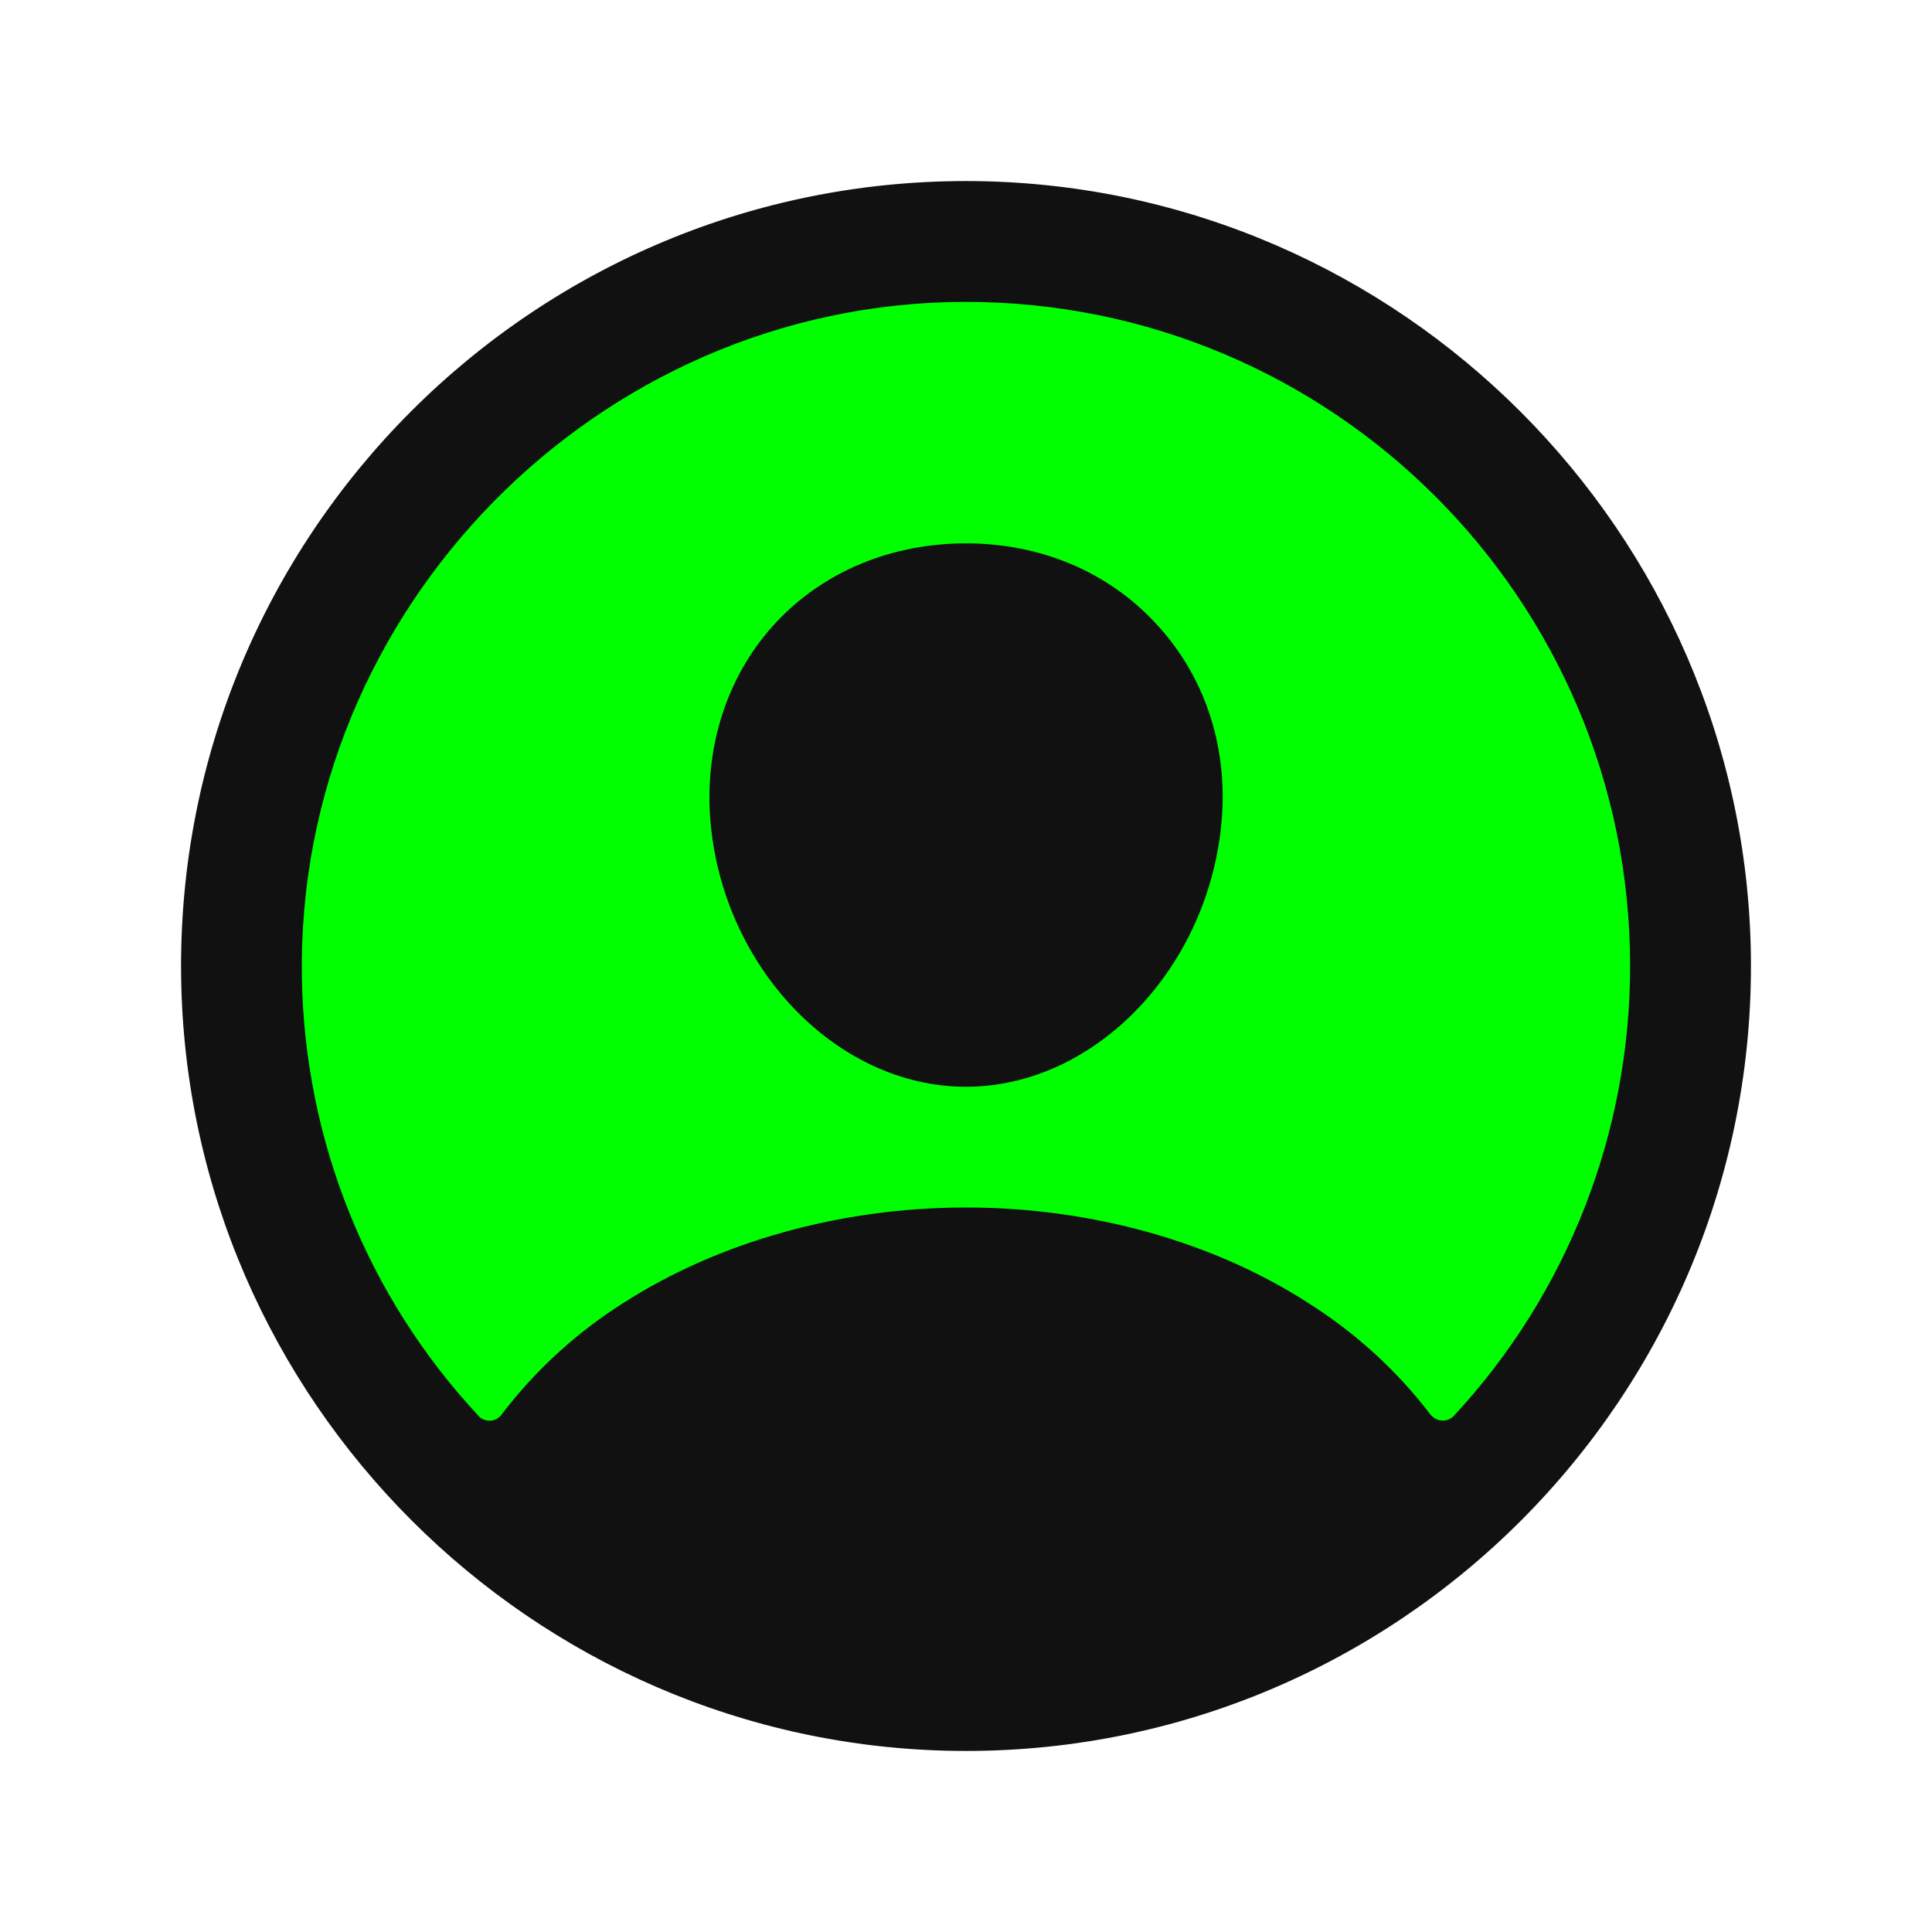
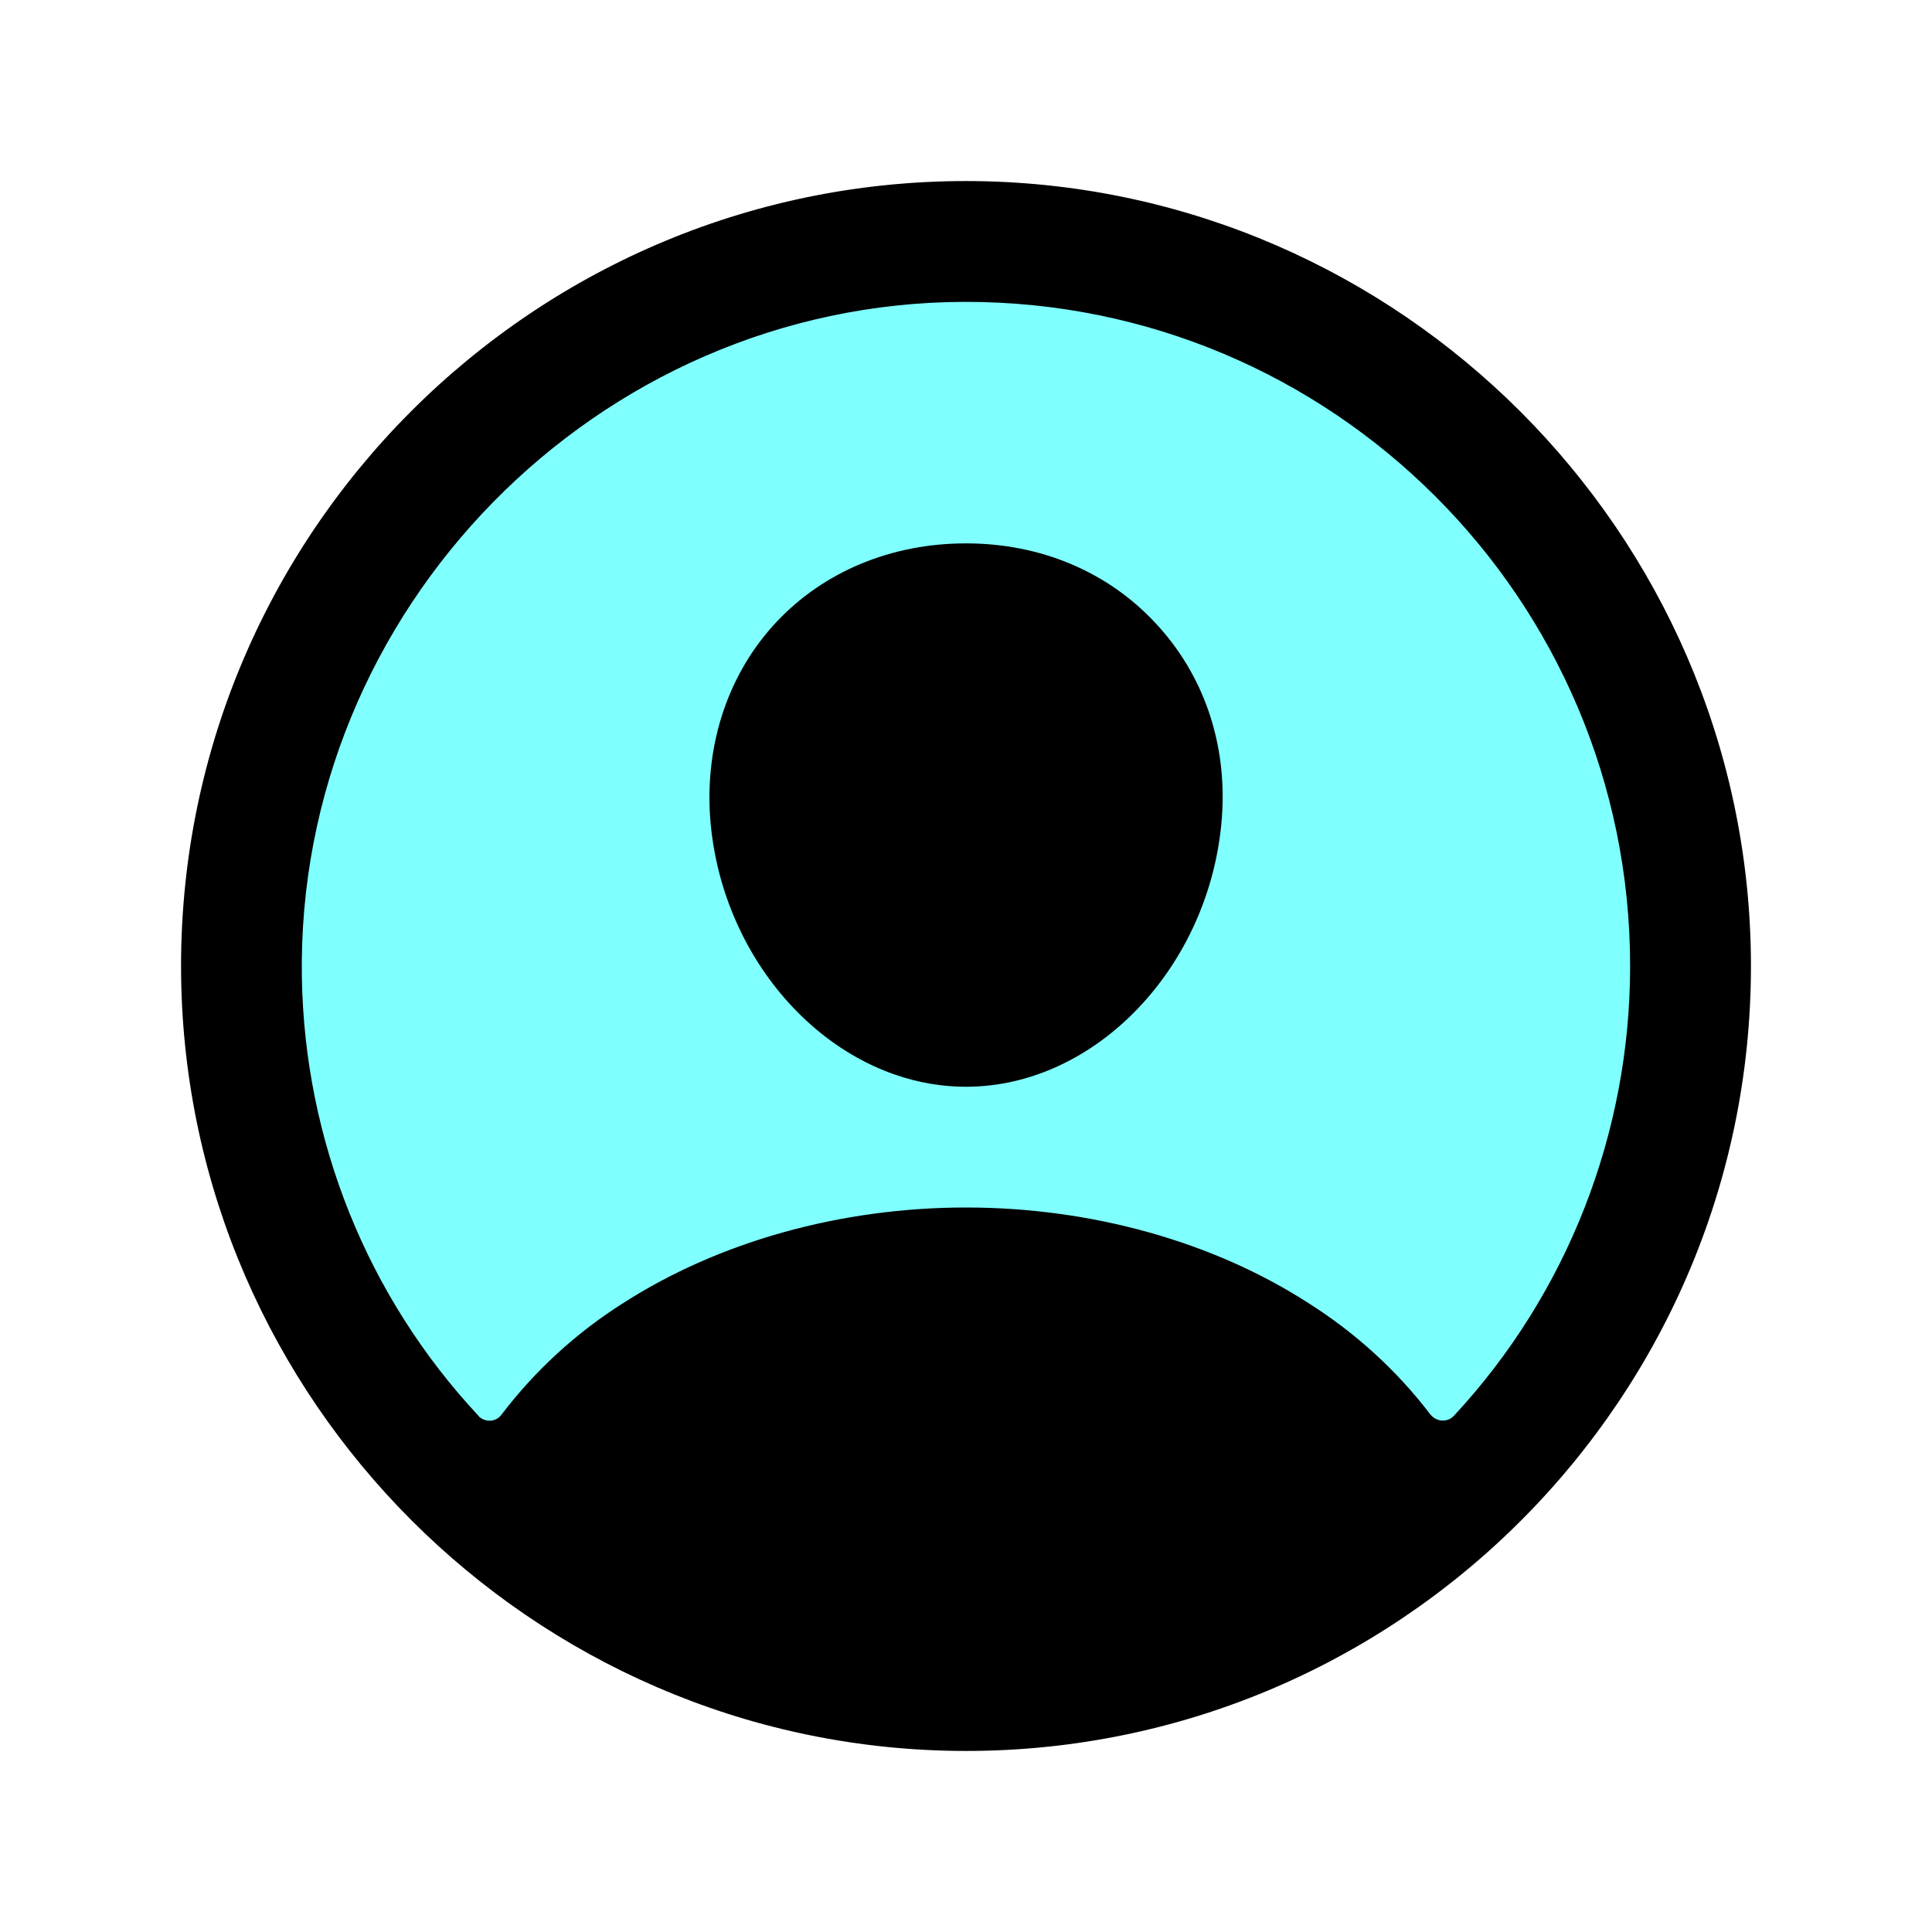
<svg xmlns="http://www.w3.org/2000/svg" version="1.1" id="Layer_1" x="0px" y="0px" viewBox="0 0 512 512" style="enable-background:new 0 0 512 512;" xml:space="preserve">
  <style type="text/css">
- 	.st0{fill:#00FF00;}
- 	.st1{fill:#111111;}
+ 	.st0{fill:#80ffff;}
+ 	.st1{fill:#000000;}
</style>
  <circle class="st0" cx="256" cy="256" r="191" />
-   <path class="st1" d="M258.9,48C141.9,46.4,46.4,141.9,48,258.9c1.6,112.2,92.9,203.5,205.1,205.1c117,1.6,212.5-93.9,210.9-210.9  C462.4,140.9,371.1,49.6,258.9,48z M385.3,375.2c-1.5,1.6-4,1.7-5.7,0.2c-0.2-0.2-0.3-0.3-0.5-0.5c-8.9-11.7-19.9-21.7-32.4-29.6  C321.4,329,289.1,320,256,320s-65.4,9-90.8,25.3c-12.5,7.9-23.4,17.9-32.3,29.6c-1.3,1.8-3.8,2.1-5.6,0.8c-0.2-0.1-0.4-0.3-0.5-0.5  C97.3,343.6,80.7,302.2,80,259c-1.6-97.3,78.2-178.8,175.6-179S432,158.8,432,256C432,300.2,415.4,342.8,385.3,375.2z" />
+   <path d="M258.9,48C141.9,46.4,46.4,141.9,48,258.9c1.6,112.2,92.9,203.5,205.1,205.1c117,1.6,212.5-93.9,210.9-210.9  C462.4,140.9,371.1,49.6,258.9,48z M385.3,375.2c-1.5,1.6-4,1.7-5.7,0.2c-0.2-0.2-0.3-0.3-0.5-0.5c-8.9-11.7-19.9-21.7-32.4-29.6  C321.4,329,289.1,320,256,320s-65.4,9-90.8,25.3c-12.5,7.9-23.4,17.9-32.3,29.6c-1.3,1.8-3.8,2.1-5.6,0.8c-0.2-0.1-0.4-0.3-0.5-0.5  C97.3,343.6,80.7,302.2,80,259c-1.6-97.3,78.2-178.8,175.6-179S432,158.8,432,256C432,300.2,415.4,342.8,385.3,375.2z" />
  <path class="st1" d="M256,144c-19.7,0-37.6,7.4-50.2,20.8s-19,32-17.6,51.9C191.1,256,221.5,288,256,288s64.8-32,67.8-71.2  c1.5-19.7-4.8-38.1-17.7-51.8C293.4,151.4,275.6,144,256,144z" />
</svg>
